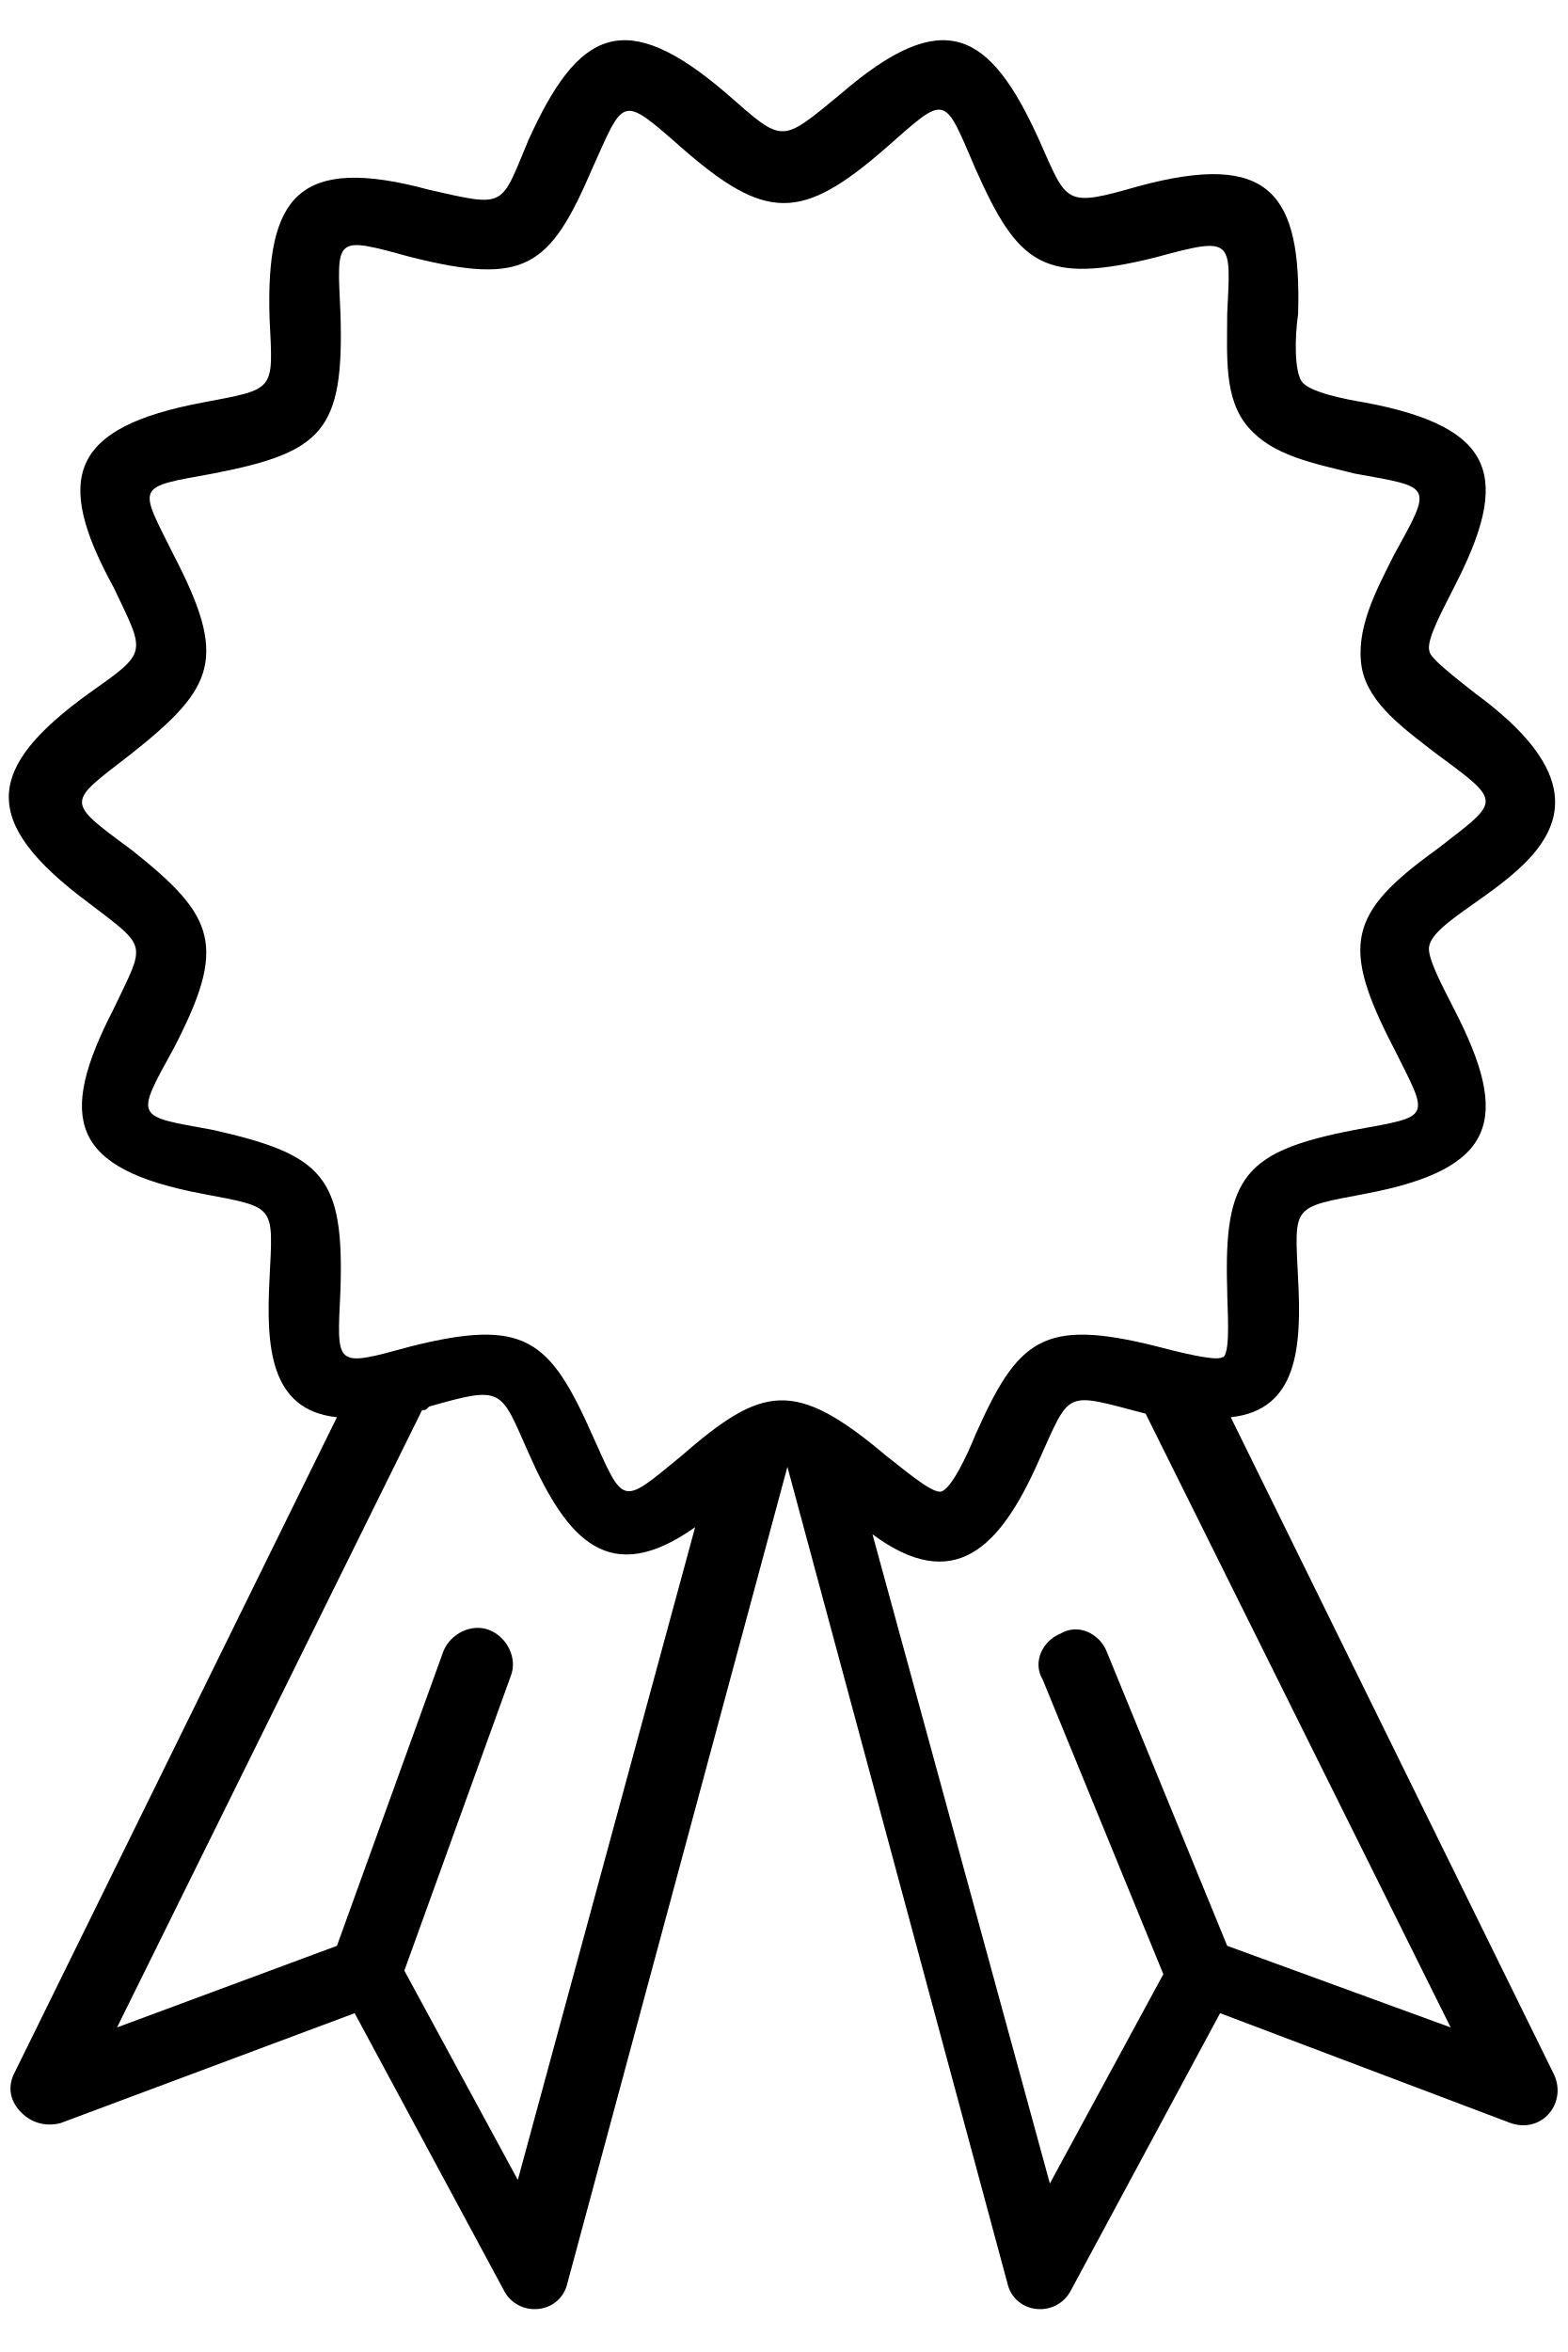
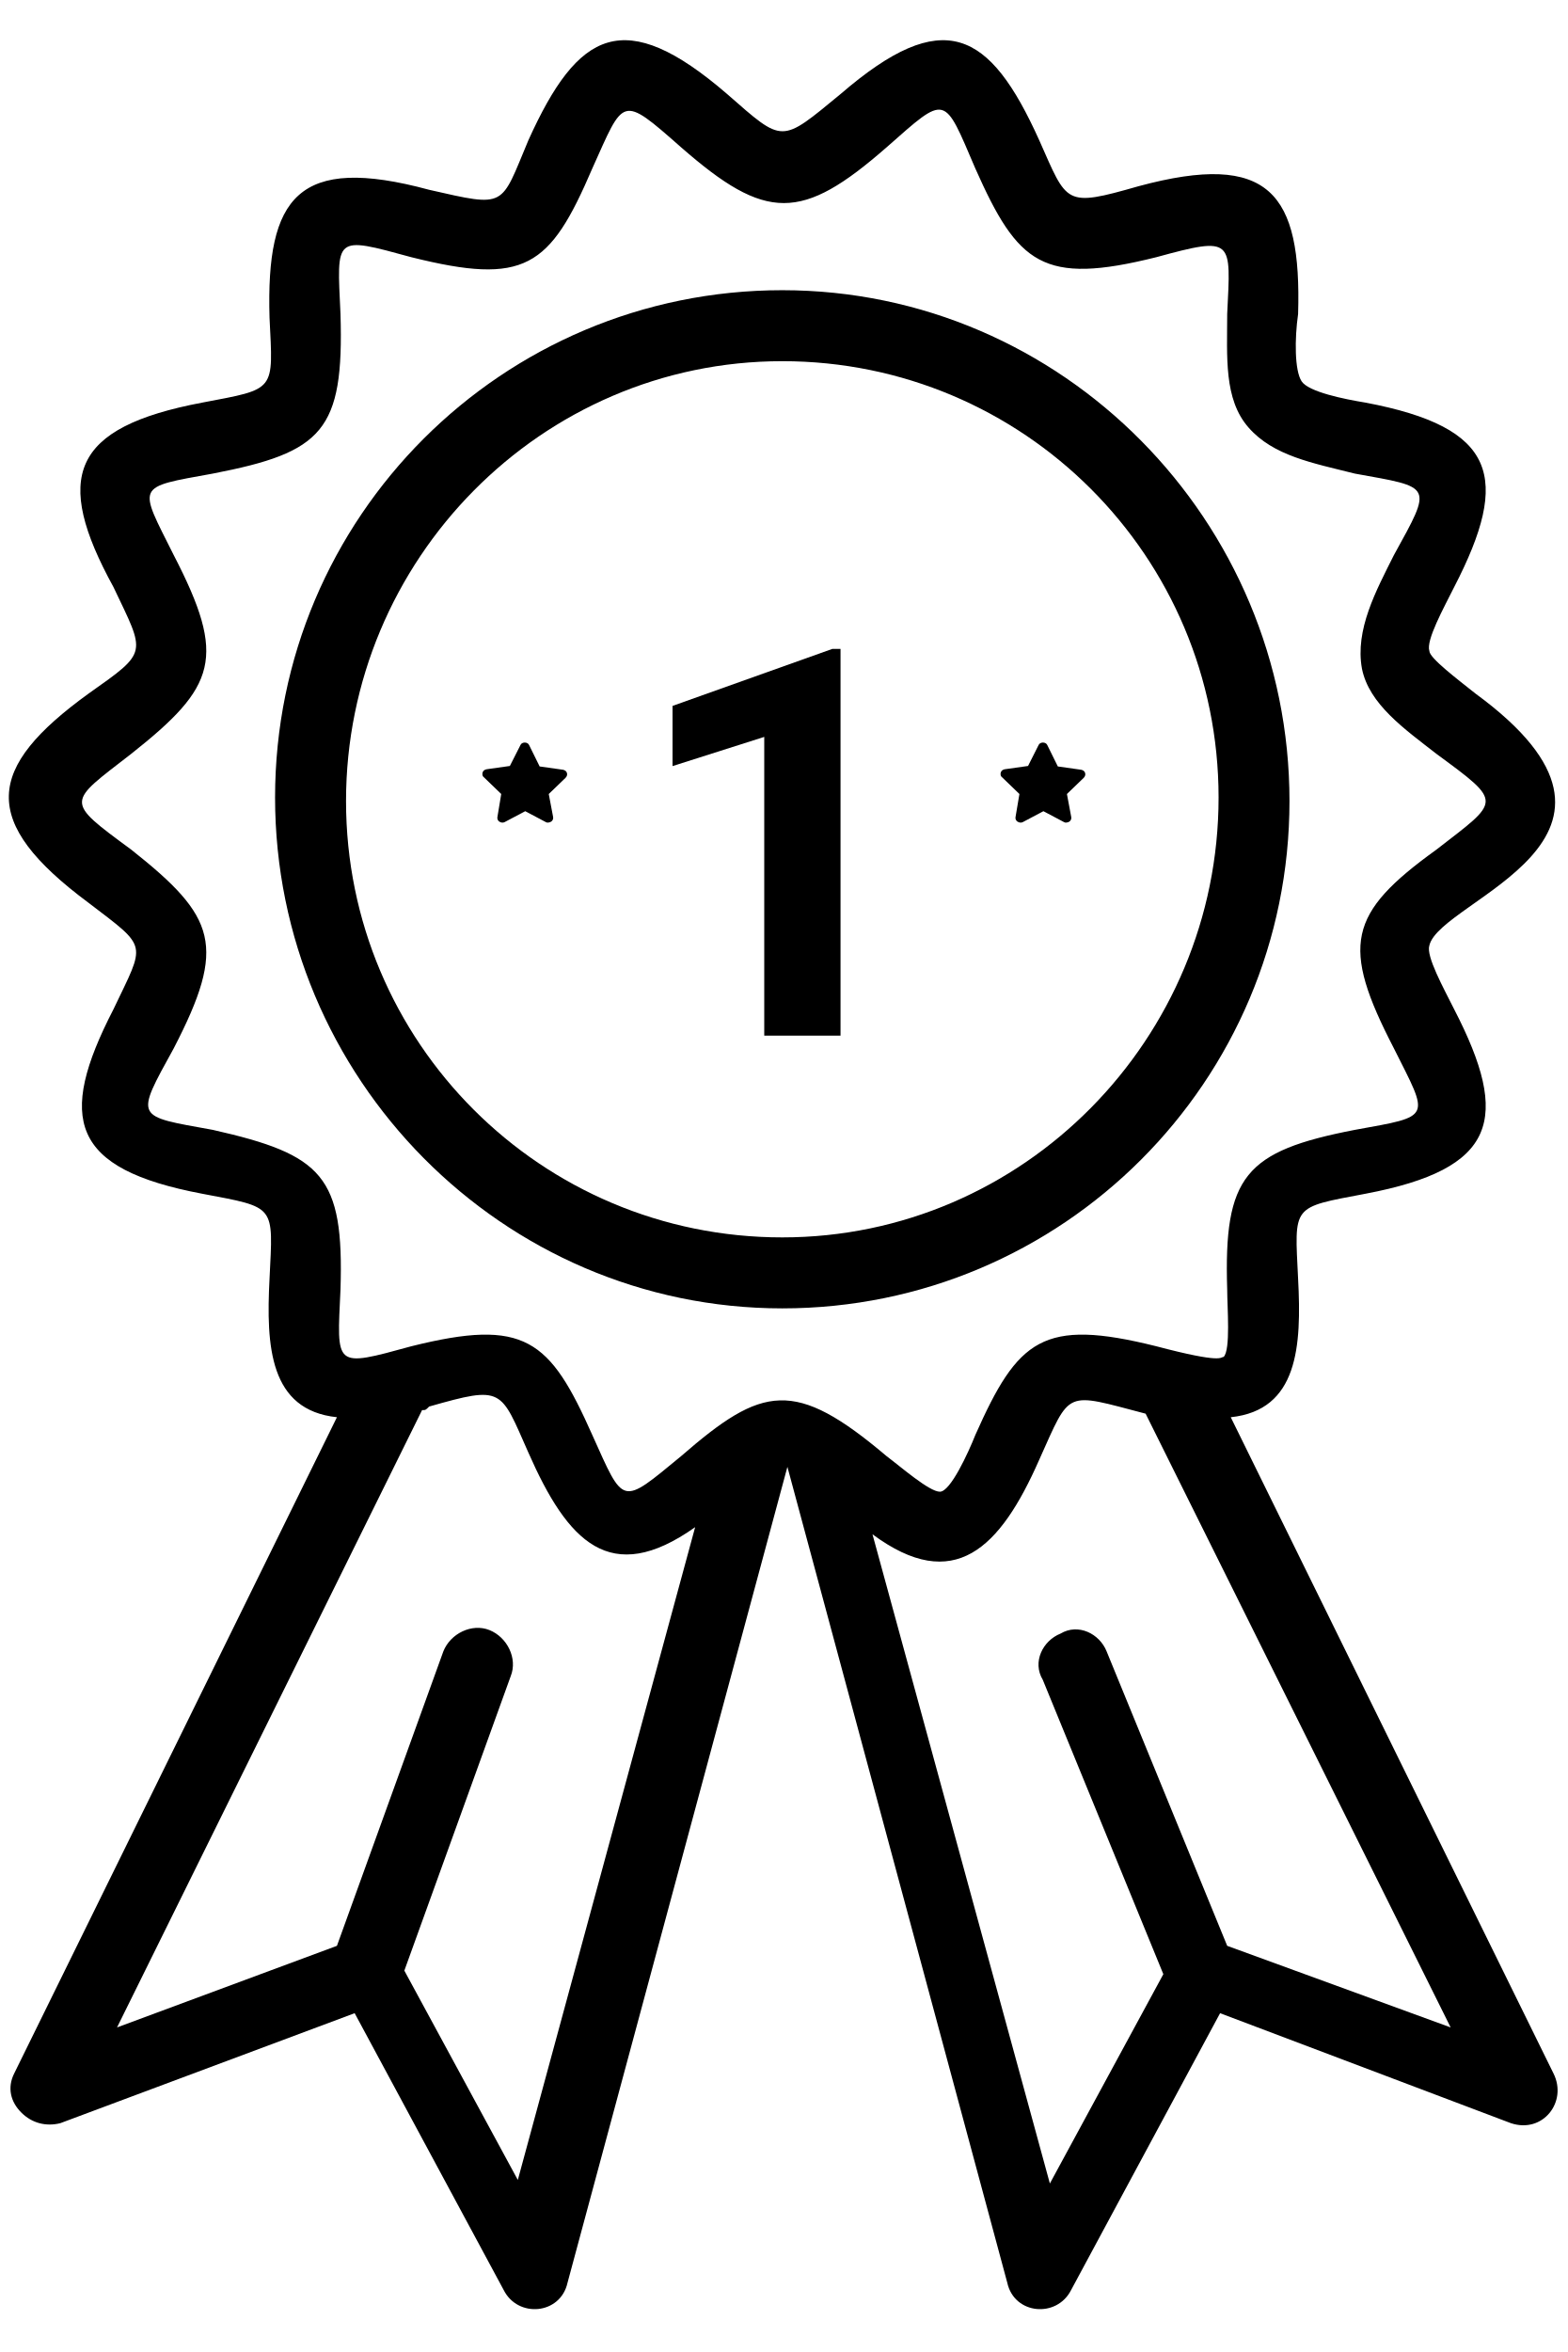
<svg xmlns="http://www.w3.org/2000/svg" width="26" height="39" viewBox="0 0 26 39" fill="none">
-   <path id="Vector" d="M1.47 11.5C-0.236 12.735 -0.353 13.618 1.47 14.971C2.47 15.735 2.412 15.618 1.882 16.735C0.941 18.559 1.176 19.382 3.353 19.794C4.588 20.029 4.529 19.971 4.47 21.206C4.412 22.323 4.47 23.382 5.588 23.5L0.235 34.382C0.117 34.618 0.176 34.853 0.353 35.029C0.529 35.206 0.764 35.265 1 35.206L5.882 33.382L8.353 37.971C8.588 38.441 9.294 38.382 9.412 37.853L13.059 24.323L16.706 37.853C16.823 38.382 17.529 38.441 17.765 37.971L20.235 33.382L25.059 35.206C25.588 35.382 26 34.853 25.765 34.382L20.412 23.5C21.529 23.382 21.588 22.323 21.529 21.206C21.47 19.971 21.412 20.029 22.647 19.794C24.823 19.382 25.059 18.559 24.117 16.735C23.941 16.382 23.647 15.853 23.706 15.677C23.882 14.912 27.765 13.912 24.47 11.5C24.176 11.265 23.706 10.912 23.706 10.794C23.647 10.618 23.941 10.088 24.117 9.735C25.059 7.912 24.823 7.088 22.647 6.676C22.294 6.618 21.706 6.5 21.588 6.324C21.47 6.147 21.47 5.618 21.529 5.206C21.588 3.206 21.059 2.5 18.882 3.088C17.647 3.441 17.706 3.382 17.235 2.324C16.412 0.5 15.647 0.088 13.941 1.559C12.941 2.382 13 2.382 12.059 1.559C10.353 0.088 9.588 0.5 8.764 2.324C8.294 3.441 8.412 3.441 7.117 3.147C4.941 2.559 4.412 3.265 4.47 5.265C4.529 6.5 4.588 6.441 3.353 6.676C1.176 7.088 0.882 7.912 1.882 9.735C2.412 10.853 2.47 10.794 1.47 11.5ZM8.588 36.147L6.706 32.676L8.47 27.794C8.588 27.5 8.412 27.147 8.117 27.029C7.823 26.912 7.47 27.088 7.353 27.382L5.588 32.265L1.941 33.618L7 23.382C7.059 23.382 7.059 23.382 7.117 23.323C8.353 22.971 8.294 23.029 8.764 24.088C9.412 25.559 10.117 26.323 11.529 25.323L8.588 36.147ZM24.059 33.618L20.353 32.265L18.353 27.382C18.235 27.088 17.882 26.912 17.588 27.088C17.294 27.206 17.117 27.559 17.294 27.853L19.294 32.735L17.412 36.206L14.47 25.441C15.823 26.441 16.588 25.677 17.235 24.206C17.765 23.029 17.647 23.088 19 23.441L24.059 33.618ZM2.882 9.206C2.294 8.029 2.235 8.088 3.529 7.853C5.353 7.5 5.706 7.147 5.647 5.206C5.588 3.912 5.529 3.912 6.823 4.265C8.706 4.735 9.117 4.441 9.823 2.794C10.353 1.618 10.294 1.559 11.294 2.441C12.706 3.676 13.294 3.676 14.706 2.441C15.706 1.559 15.647 1.559 16.176 2.794C16.882 4.382 17.294 4.735 19.176 4.265C20.47 3.912 20.412 3.971 20.353 5.206C20.353 5.912 20.294 6.618 20.706 7.088C21.117 7.559 21.765 7.676 22.47 7.853C23.765 8.088 23.765 8.029 23.117 9.206C22.823 9.794 22.47 10.441 22.588 11.088C22.706 11.677 23.294 12.088 23.823 12.5C24.941 13.323 24.882 13.265 23.823 14.088C22.353 15.147 22.235 15.677 23.117 17.382C23.706 18.559 23.765 18.5 22.47 18.735C20.647 19.088 20.294 19.5 20.353 21.382C20.353 21.677 20.412 22.382 20.294 22.5C20.235 22.5 20.294 22.618 19.176 22.323C17.294 21.853 16.882 22.206 16.176 23.794C16.059 24.088 15.764 24.735 15.588 24.735C15.529 24.735 15.529 24.735 15.588 24.735C15.412 24.735 14.941 24.323 14.706 24.147C13.176 22.853 12.647 22.971 11.294 24.147C10.294 24.971 10.353 24.971 9.823 23.794C9.117 22.206 8.706 21.853 6.823 22.323C5.529 22.677 5.588 22.677 5.647 21.382C5.706 19.5 5.353 19.147 3.529 18.735C2.235 18.5 2.235 18.559 2.882 17.382C3.764 15.677 3.588 15.206 2.176 14.088C1.059 13.265 1.117 13.323 2.176 12.5C3.588 11.382 3.764 10.912 2.882 9.206Z" fill="black" />
+   <path fill-rule="evenodd" clip-rule="evenodd" d="M8.25 13.545L8.313 13.166L8.027 12.89C8.003 12.875 7.995 12.843 8.003 12.812C8.011 12.78 8.035 12.764 8.067 12.756L8.456 12.701L8.632 12.354C8.655 12.299 8.751 12.299 8.775 12.354L8.95 12.709L9.34 12.764C9.371 12.772 9.395 12.788 9.403 12.819C9.411 12.843 9.403 12.875 9.379 12.898L9.101 13.166L9.173 13.545C9.18 13.577 9.165 13.608 9.141 13.624C9.109 13.64 9.077 13.648 9.053 13.632L8.711 13.451L8.369 13.632C8.353 13.64 8.345 13.64 8.329 13.64C8.313 13.64 8.297 13.632 8.281 13.624C8.258 13.608 8.242 13.577 8.25 13.545Z" fill="black" />
+   <path fill-rule="evenodd" clip-rule="evenodd" d="M16.843 13.545L16.907 13.166L16.621 12.89C16.597 12.875 16.589 12.843 16.597 12.812C16.605 12.78 16.629 12.764 16.66 12.756L17.05 12.701L17.225 12.354C17.249 12.299 17.345 12.299 17.369 12.354L17.544 12.709L17.933 12.764C17.965 12.772 17.989 12.788 17.997 12.819C18.002 12.833 18.001 12.848 17.995 12.864C17.991 12.876 17.984 12.888 17.973 12.898L17.695 13.166L17.766 13.545C17.774 13.577 17.758 13.608 17.735 13.624C17.703 13.64 17.671 13.648 17.647 13.632L17.305 13.451L16.963 13.632C16.947 13.64 16.939 13.64 16.923 13.64C16.916 13.64 16.908 13.638 16.901 13.636C16.892 13.633 16.884 13.628 16.875 13.624C16.851 13.608 16.835 13.577 16.843 13.545Z" fill="black" />
+   <path d="M12.974 21.695C17.621 21.695 21.386 17.93 21.386 13.283C21.386 8.636 17.621 4.812 12.974 4.812C8.327 4.812 4.562 8.577 4.562 13.224C4.562 17.871 8.327 21.695 12.974 21.695ZM12.974 5.989C16.974 5.989 20.21 9.224 20.21 13.224C20.21 17.224 16.974 20.518 12.974 20.518C8.974 20.518 5.739 17.283 5.739 13.283C5.739 9.283 8.974 5.989 12.974 5.989Z" fill="black" />
+   <path d="M1.47 11.5C-0.236 12.735 -0.353 13.618 1.47 14.971C2.47 15.735 2.412 15.618 1.882 16.735C0.941 18.559 1.176 19.382 3.353 19.794C4.588 20.029 4.529 19.971 4.47 21.206C4.412 22.323 4.47 23.382 5.588 23.5L0.235 34.382C0.117 34.618 0.176 34.853 0.353 35.029C0.529 35.206 0.764 35.265 1 35.206L5.882 33.382L8.353 37.971C8.588 38.441 9.294 38.382 9.412 37.853L13.059 24.323L16.706 37.853C16.823 38.382 17.529 38.441 17.765 37.971L20.235 33.382L25.059 35.206C25.588 35.382 26 34.853 25.765 34.382L20.412 23.5C21.529 23.382 21.588 22.323 21.529 21.206C21.47 19.971 21.412 20.029 22.647 19.794C24.823 19.382 25.059 18.559 24.117 16.735C23.941 16.382 23.647 15.853 23.706 15.677C23.882 14.912 27.765 13.912 24.47 11.5C24.176 11.265 23.706 10.912 23.706 10.794C23.647 10.618 23.941 10.088 24.117 9.735C25.059 7.912 24.823 7.088 22.647 6.676C22.294 6.618 21.706 6.5 21.588 6.324C21.47 6.147 21.47 5.618 21.529 5.206C21.588 3.206 21.059 2.5 18.882 3.088C17.647 3.441 17.706 3.382 17.235 2.324C16.412 0.5 15.647 0.088 13.941 1.559C12.941 2.382 13 2.382 12.059 1.559C10.353 0.088 9.588 0.5 8.764 2.324C8.294 3.441 8.412 3.441 7.117 3.147C4.941 2.559 4.412 3.265 4.47 5.265C4.529 6.5 4.588 6.441 3.353 6.676C1.176 7.088 0.882 7.912 1.882 9.735C2.412 10.853 2.47 10.794 1.47 11.5ZM8.588 36.147L6.706 32.676L8.47 27.794C8.588 27.5 8.412 27.147 8.117 27.029C7.823 26.912 7.47 27.088 7.353 27.382L5.588 32.265L1.941 33.618L7 23.382C7.059 23.382 7.059 23.382 7.117 23.323C8.353 22.971 8.294 23.029 8.764 24.088C9.412 25.559 10.117 26.323 11.529 25.323L8.588 36.147ZM24.059 33.618L20.353 32.265L18.353 27.382C18.235 27.088 17.882 26.912 17.588 27.088C17.294 27.206 17.117 27.559 17.294 27.853L19.294 32.735L17.412 36.206L14.47 25.441C15.823 26.441 16.588 25.677 17.235 24.206C17.765 23.029 17.647 23.088 19 23.441L24.059 33.618ZM2.882 9.206C2.294 8.029 2.235 8.088 3.529 7.853C5.353 7.5 5.706 7.147 5.647 5.206C5.588 3.912 5.529 3.912 6.823 4.265C8.706 4.735 9.117 4.441 9.823 2.794C10.353 1.618 10.294 1.559 11.294 2.441C12.706 3.676 13.294 3.676 14.706 2.441C15.706 1.559 15.647 1.559 16.176 2.794C16.882 4.382 17.294 4.735 19.176 4.265C20.47 3.912 20.412 3.971 20.353 5.206C20.353 5.912 20.294 6.618 20.706 7.088C21.117 7.559 21.765 7.676 22.47 7.853C23.765 8.088 23.765 8.029 23.117 9.206C22.823 9.794 22.47 10.441 22.588 11.088C22.706 11.677 23.294 12.088 23.823 12.5C24.941 13.323 24.882 13.265 23.823 14.088C22.353 15.147 22.235 15.677 23.117 17.382C23.706 18.559 23.765 18.5 22.47 18.735C20.647 19.088 20.294 19.5 20.353 21.382C20.353 21.677 20.412 22.382 20.294 22.5C20.235 22.5 20.294 22.618 19.176 22.323C17.294 21.853 16.882 22.206 16.176 23.794C16.059 24.088 15.764 24.735 15.588 24.735C15.529 24.735 15.529 24.735 15.588 24.735C15.412 24.735 14.941 24.323 14.706 24.147C13.176 22.853 12.647 22.971 11.294 24.147C10.294 24.971 10.353 24.971 9.823 23.794C9.117 22.206 8.706 21.853 6.823 22.323C5.529 22.677 5.588 22.677 5.647 21.382C5.706 19.5 5.353 19.147 3.529 18.735C2.235 18.5 2.235 18.559 2.882 17.382C3.764 15.677 3.588 15.206 2.176 14.088C1.059 13.265 1.117 13.323 2.176 12.5C3.588 11.382 3.764 10.912 2.882 9.206Z" fill="black" />
+   <path d="M13.94 10.76V17.172H12.675V12.219L11.154 12.703V11.705L13.804 10.76H13.94Z" fill="black" />
</svg>
